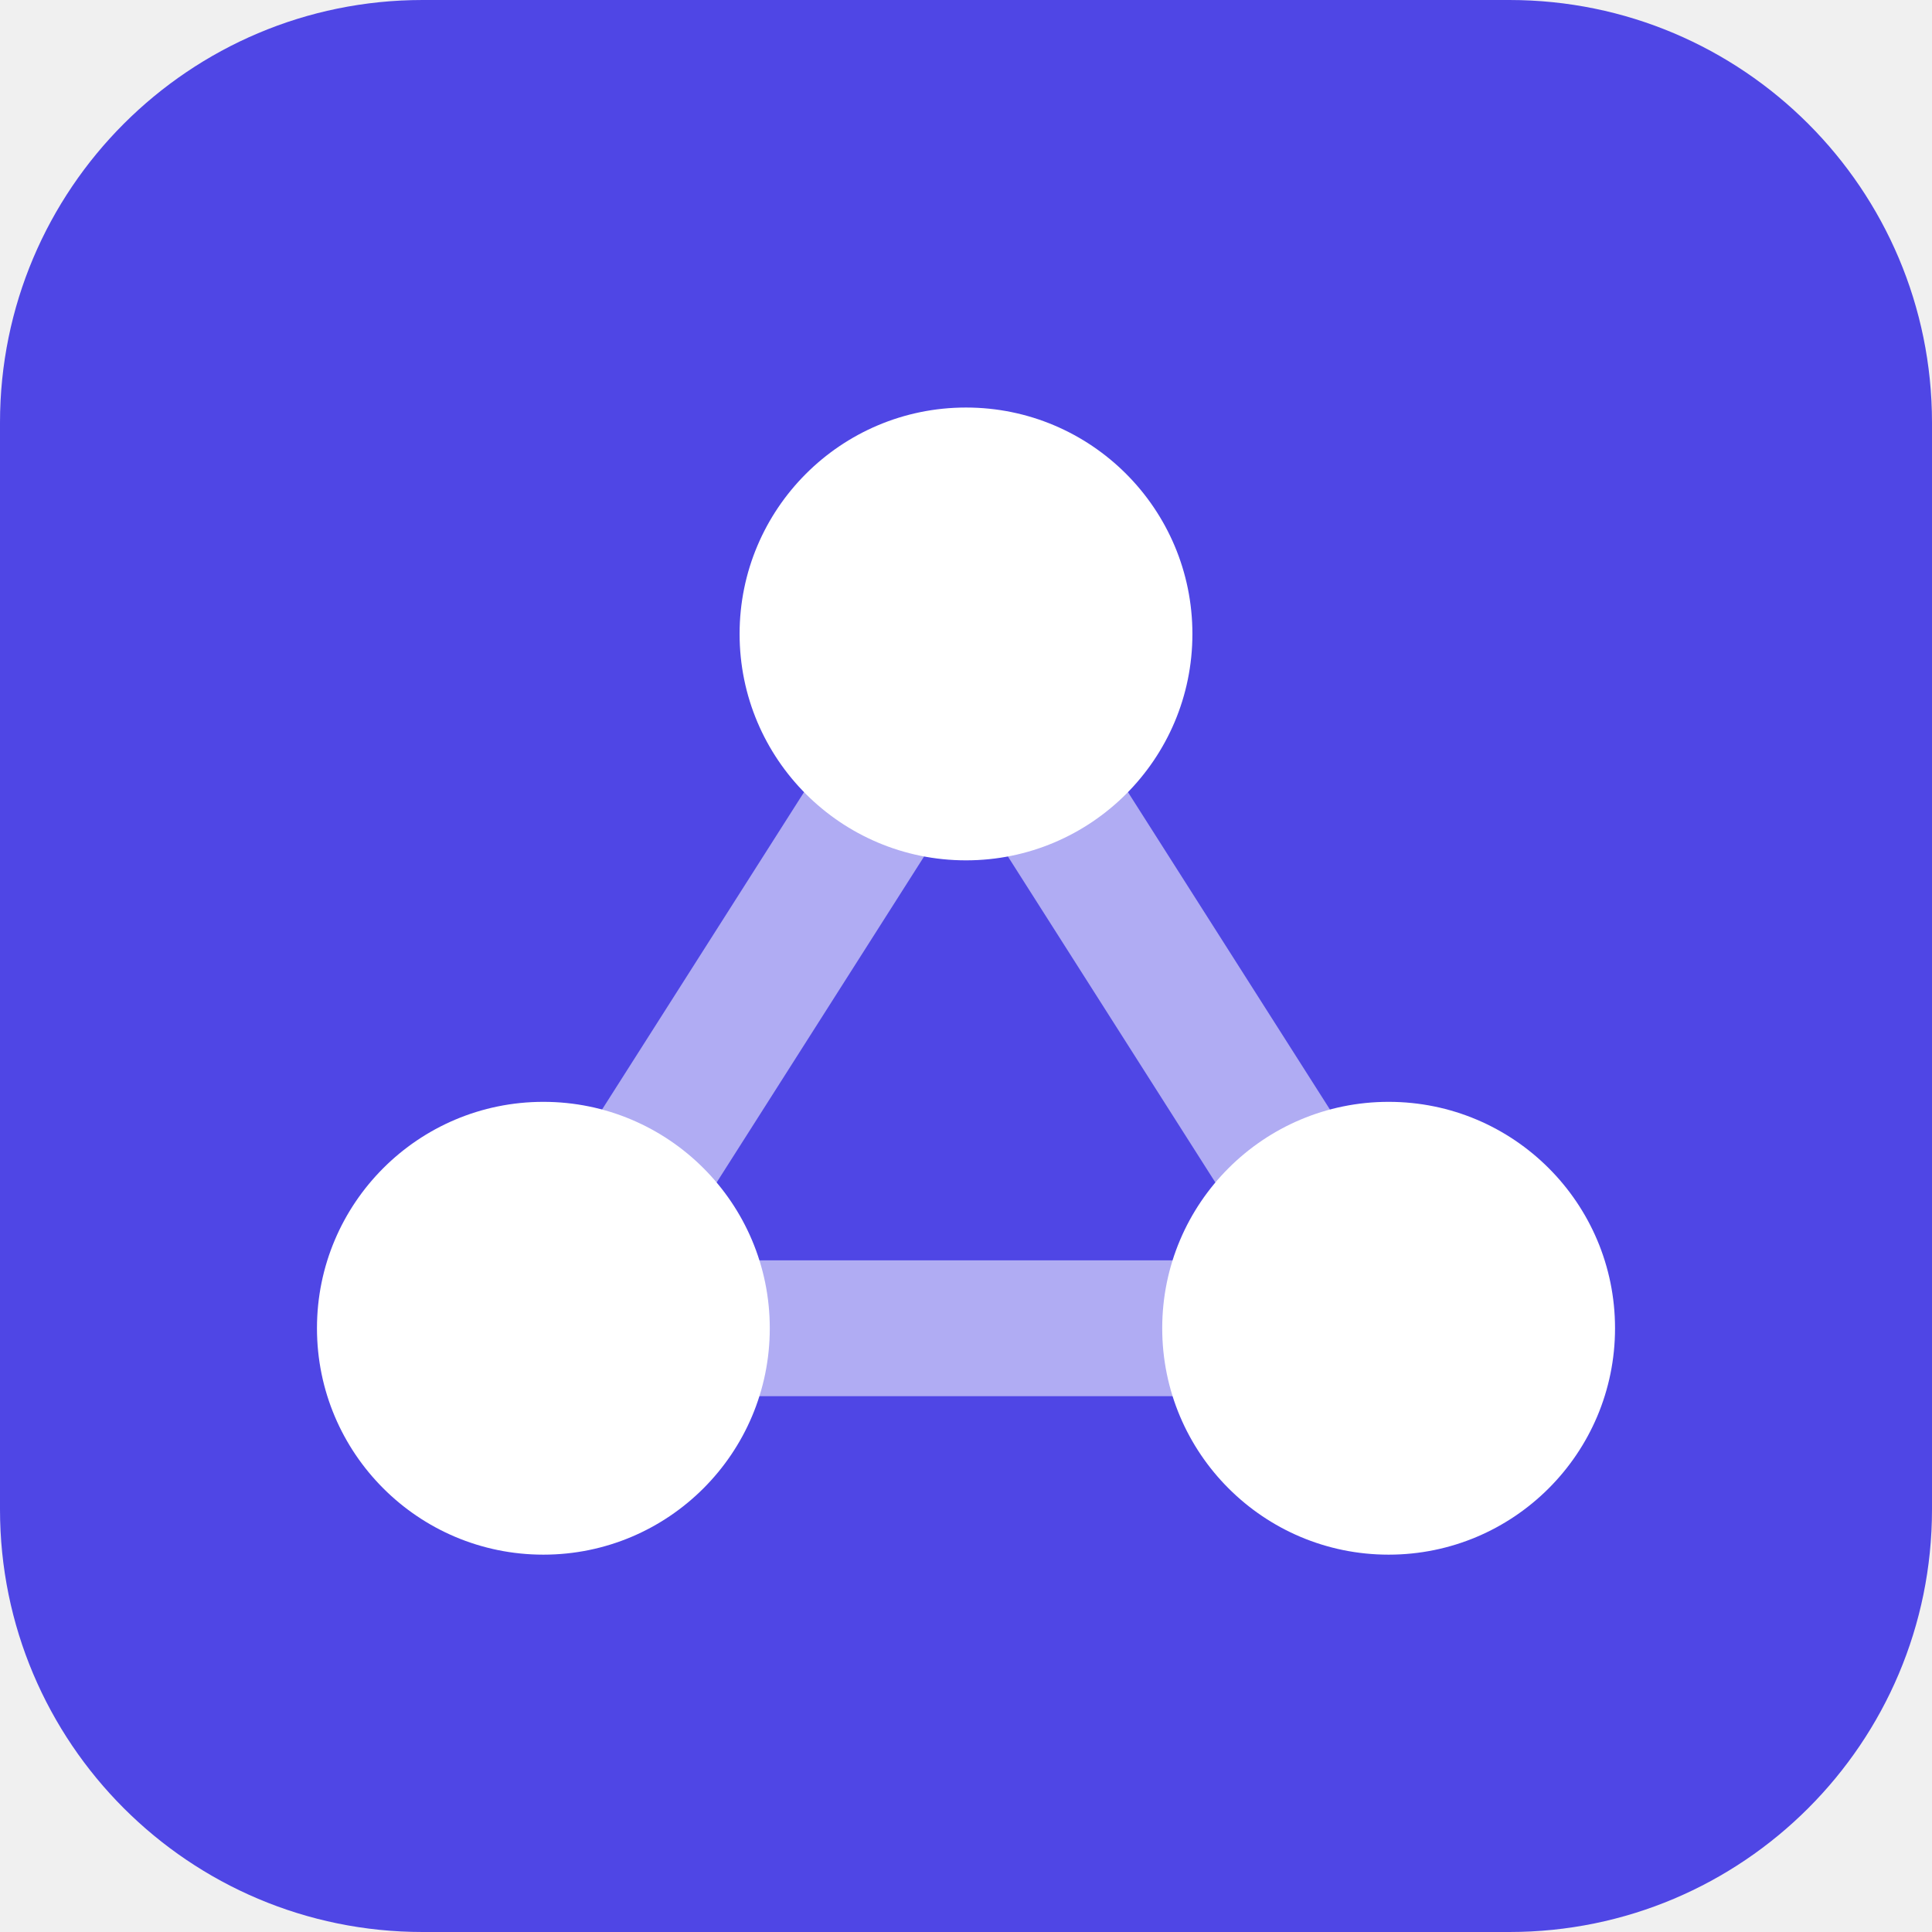
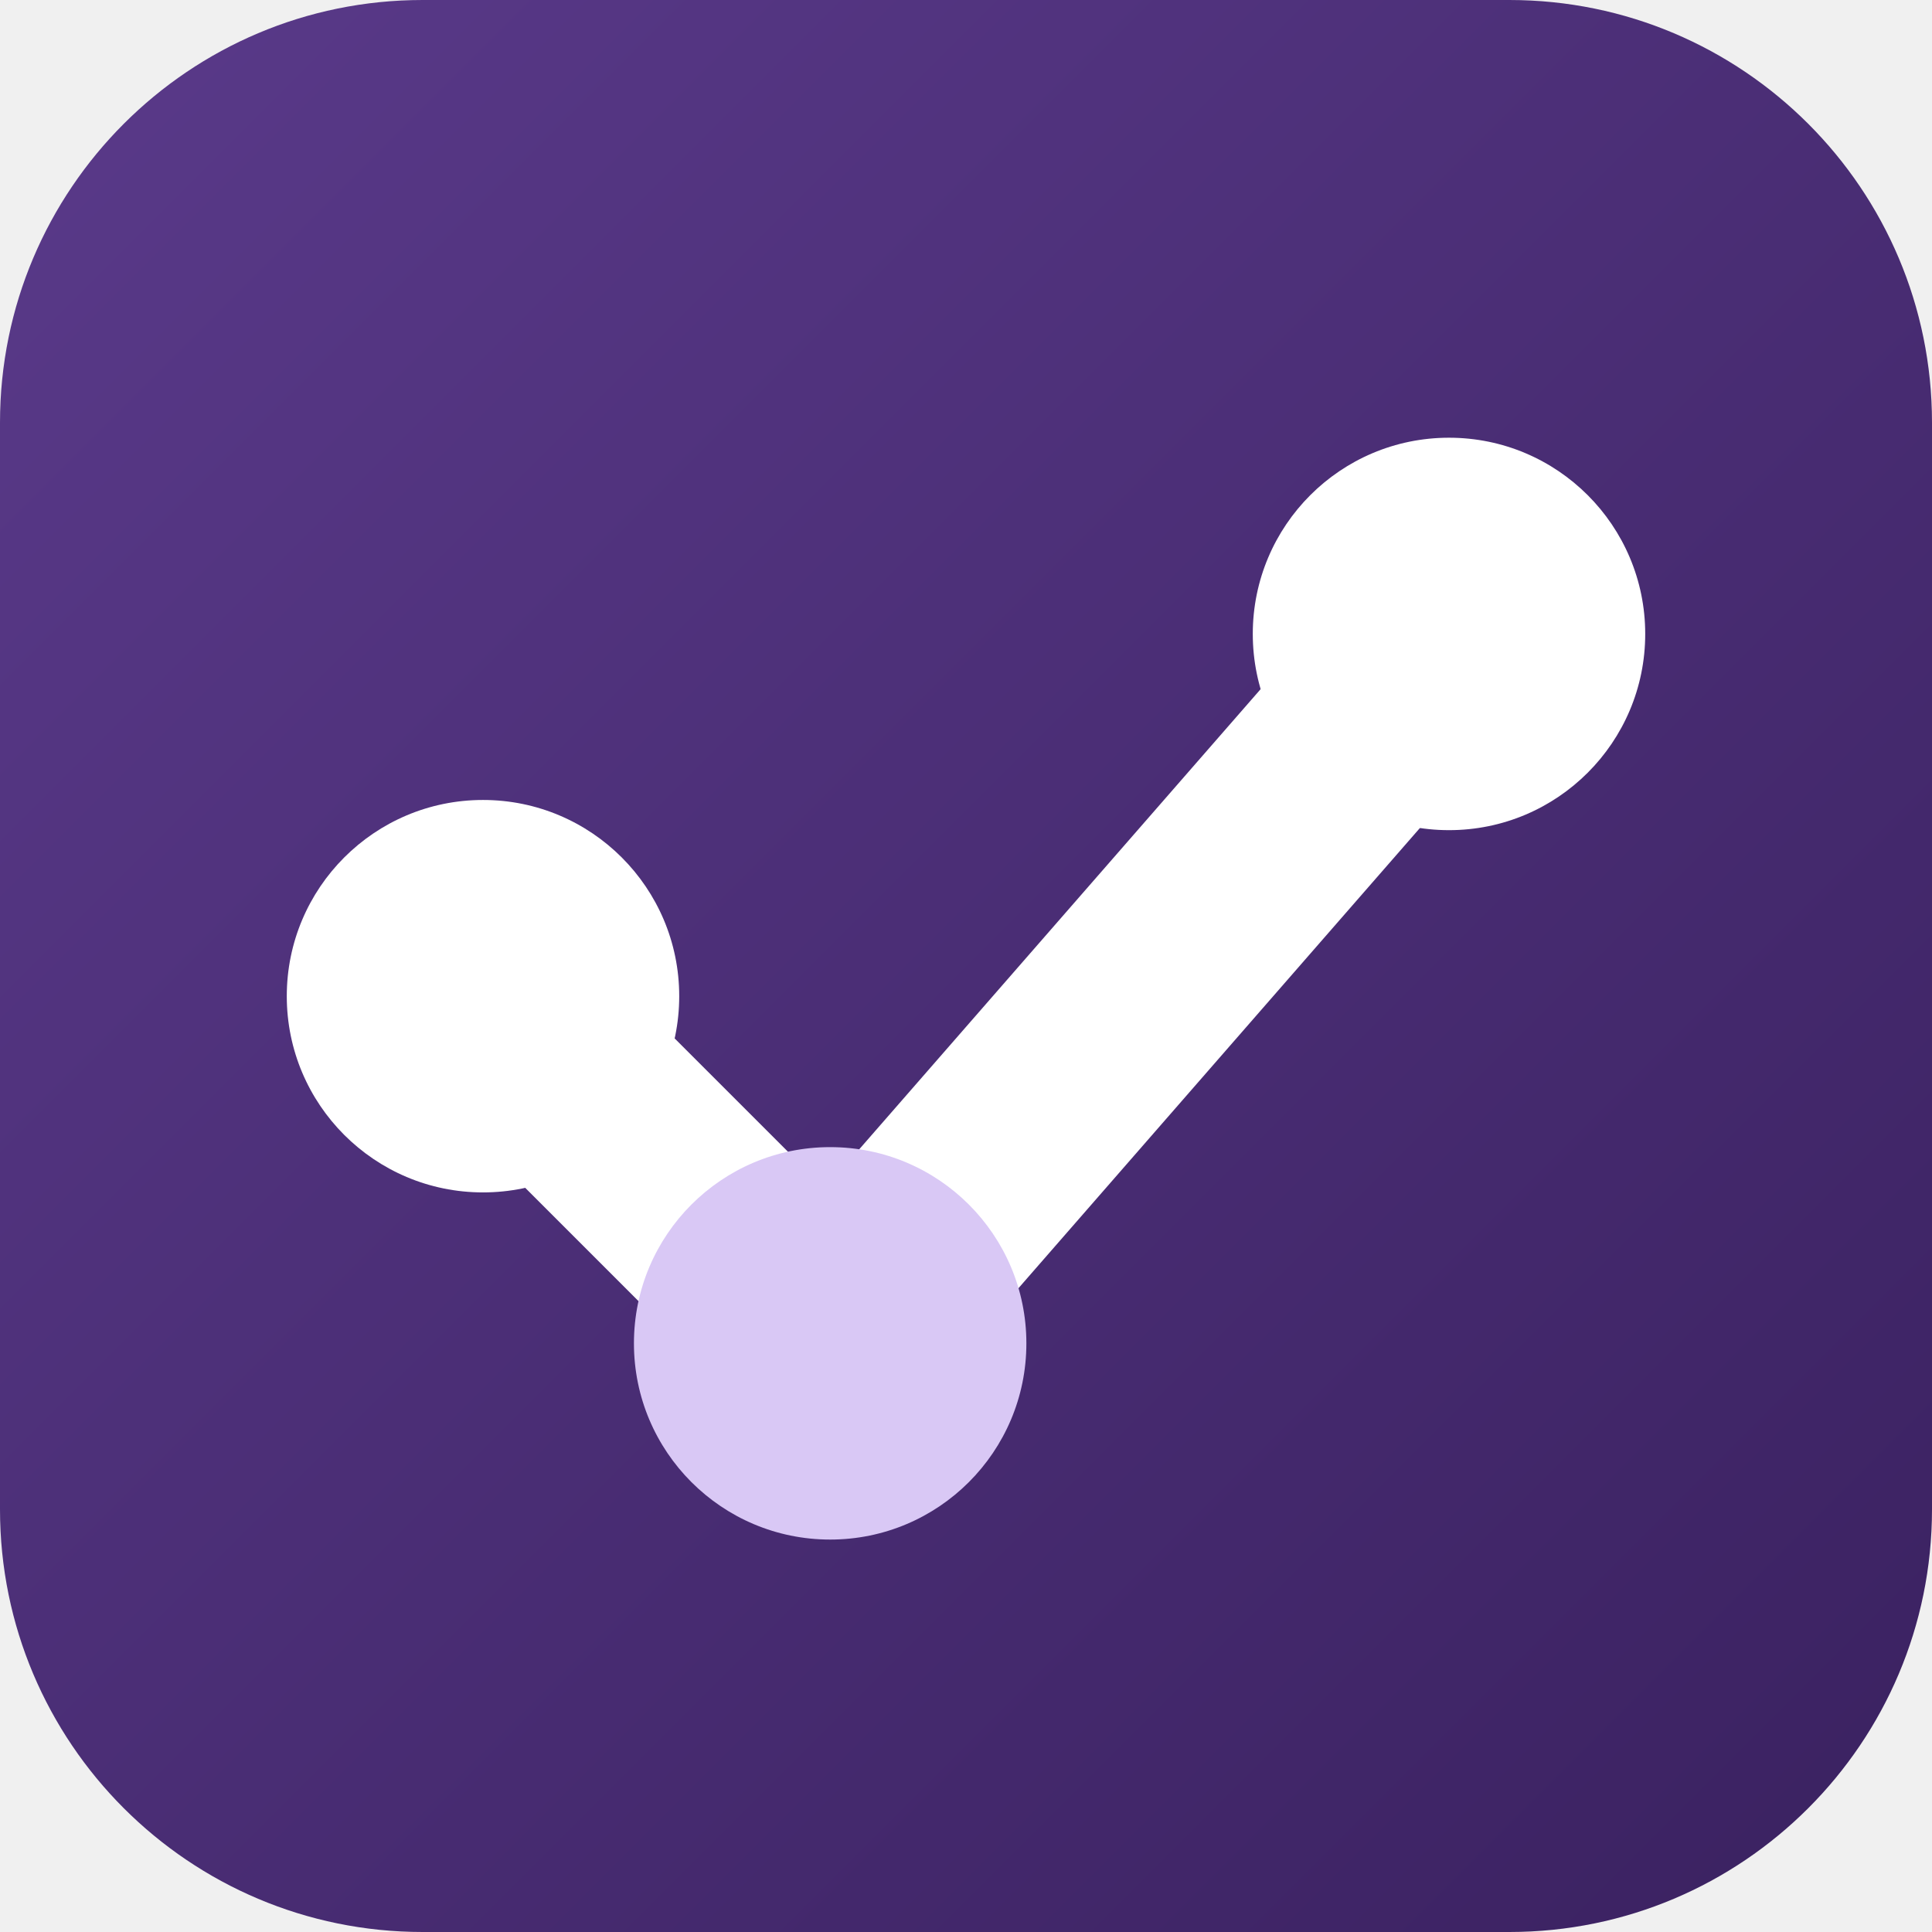
<svg xmlns="http://www.w3.org/2000/svg" viewBox="0 0 64 64" width="64" height="64" role="img" aria-label="Peerly">
-   <rect width="64" height="64" rx="14" fill="#4F46E5" />
-   <g stroke="#FFFFFF" stroke-width="4.5" stroke-linecap="round" opacity="0.55">
-     <path d="M32 22 L18 44" />
-     <path d="M32 22 L46 44" />
-     <path d="M18 44 L46 44" />
-   </g>
-   <g fill="#FFFFFF">
-     <circle cx="32" cy="21" r="7.5" />
-     <circle cx="18" cy="44" r="7.5" />
-     <circle cx="46" cy="44" r="7.5" />
-   </g>
+   <defs>
+     <linearGradient id="tile" x1="0" y1="0" x2="1" y2="1">
+       <stop offset="0" stop-color="#5A3A8A" />
+       <stop offset="1" stop-color="#3A2160" />
+     </linearGradient>
+   </defs>
+   <rect width="64" height="64" rx="14" fill="url(#tile)" />
+   <path d="M16 33 L27.5 44.5 L48 21" fill="none" stroke="#FFFFFF" stroke-width="7" stroke-linecap="round" stroke-linejoin="round" />
+   <circle cx="16" cy="33" r="6.5" fill="#FFFFFF" />
+   <circle cx="27.5" cy="44.5" r="6.5" fill="#D9C8F5" />
+   <circle cx="48" cy="21" r="6.5" fill="#FFFFFF" />
</svg>
